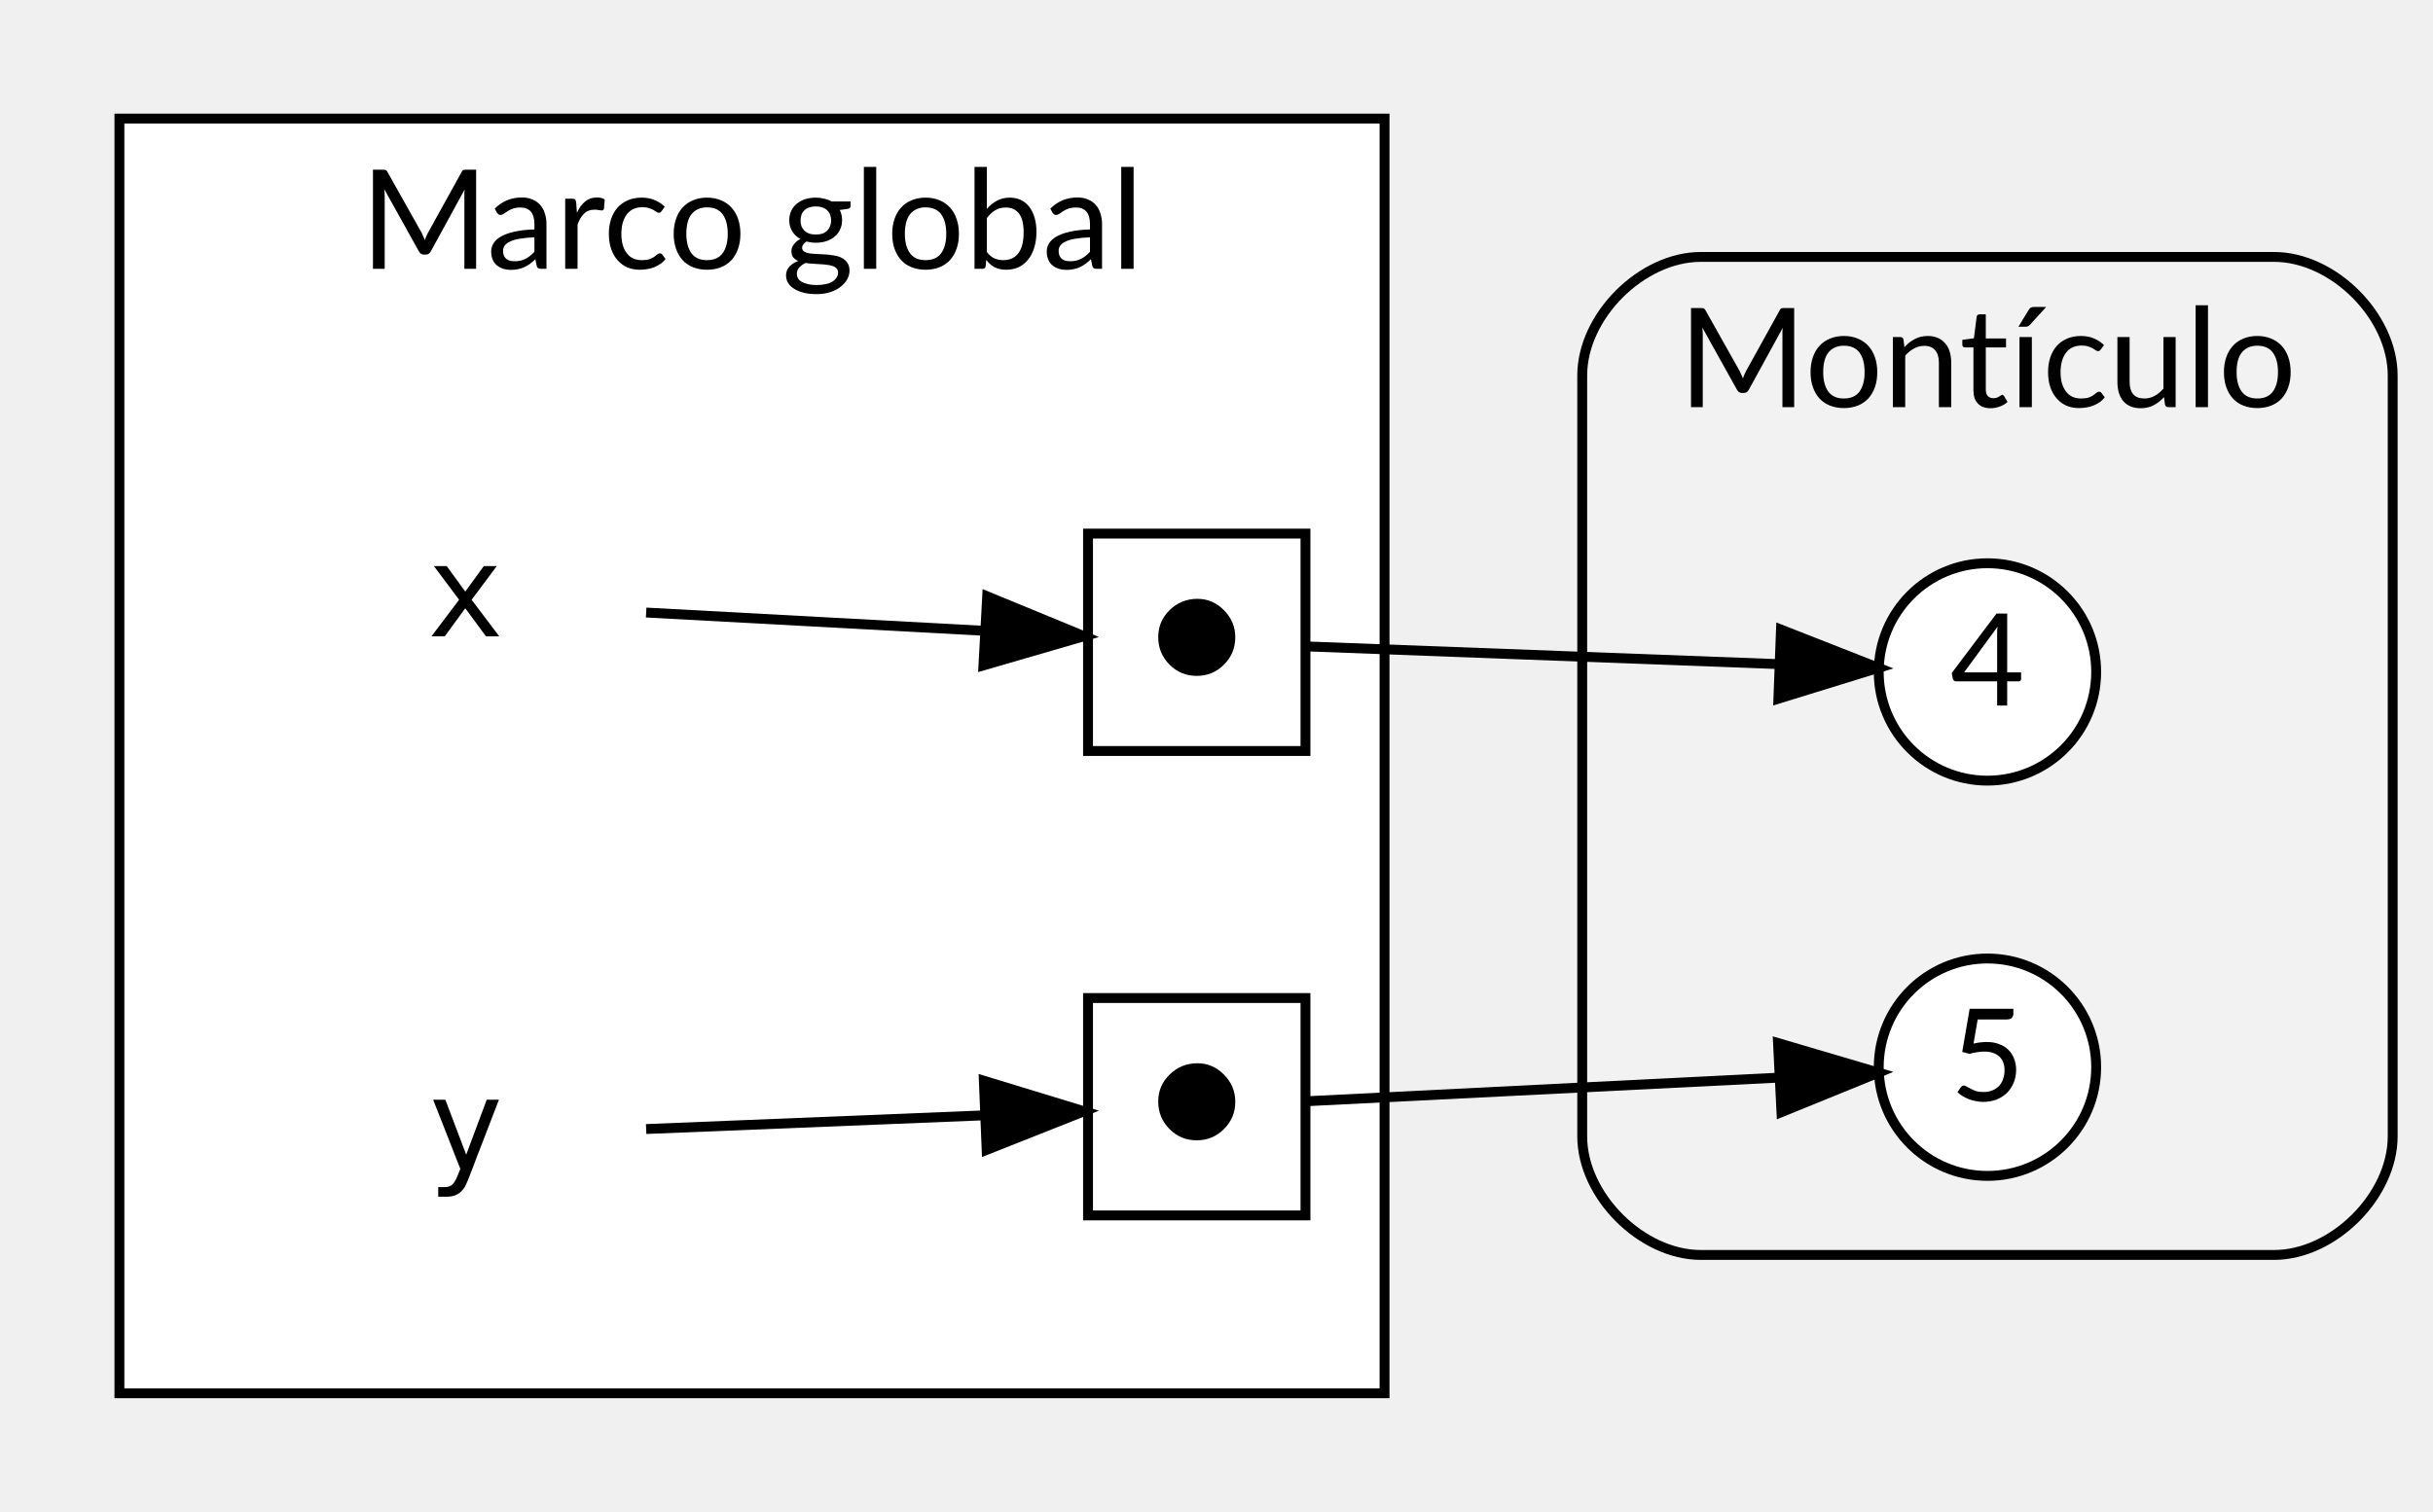
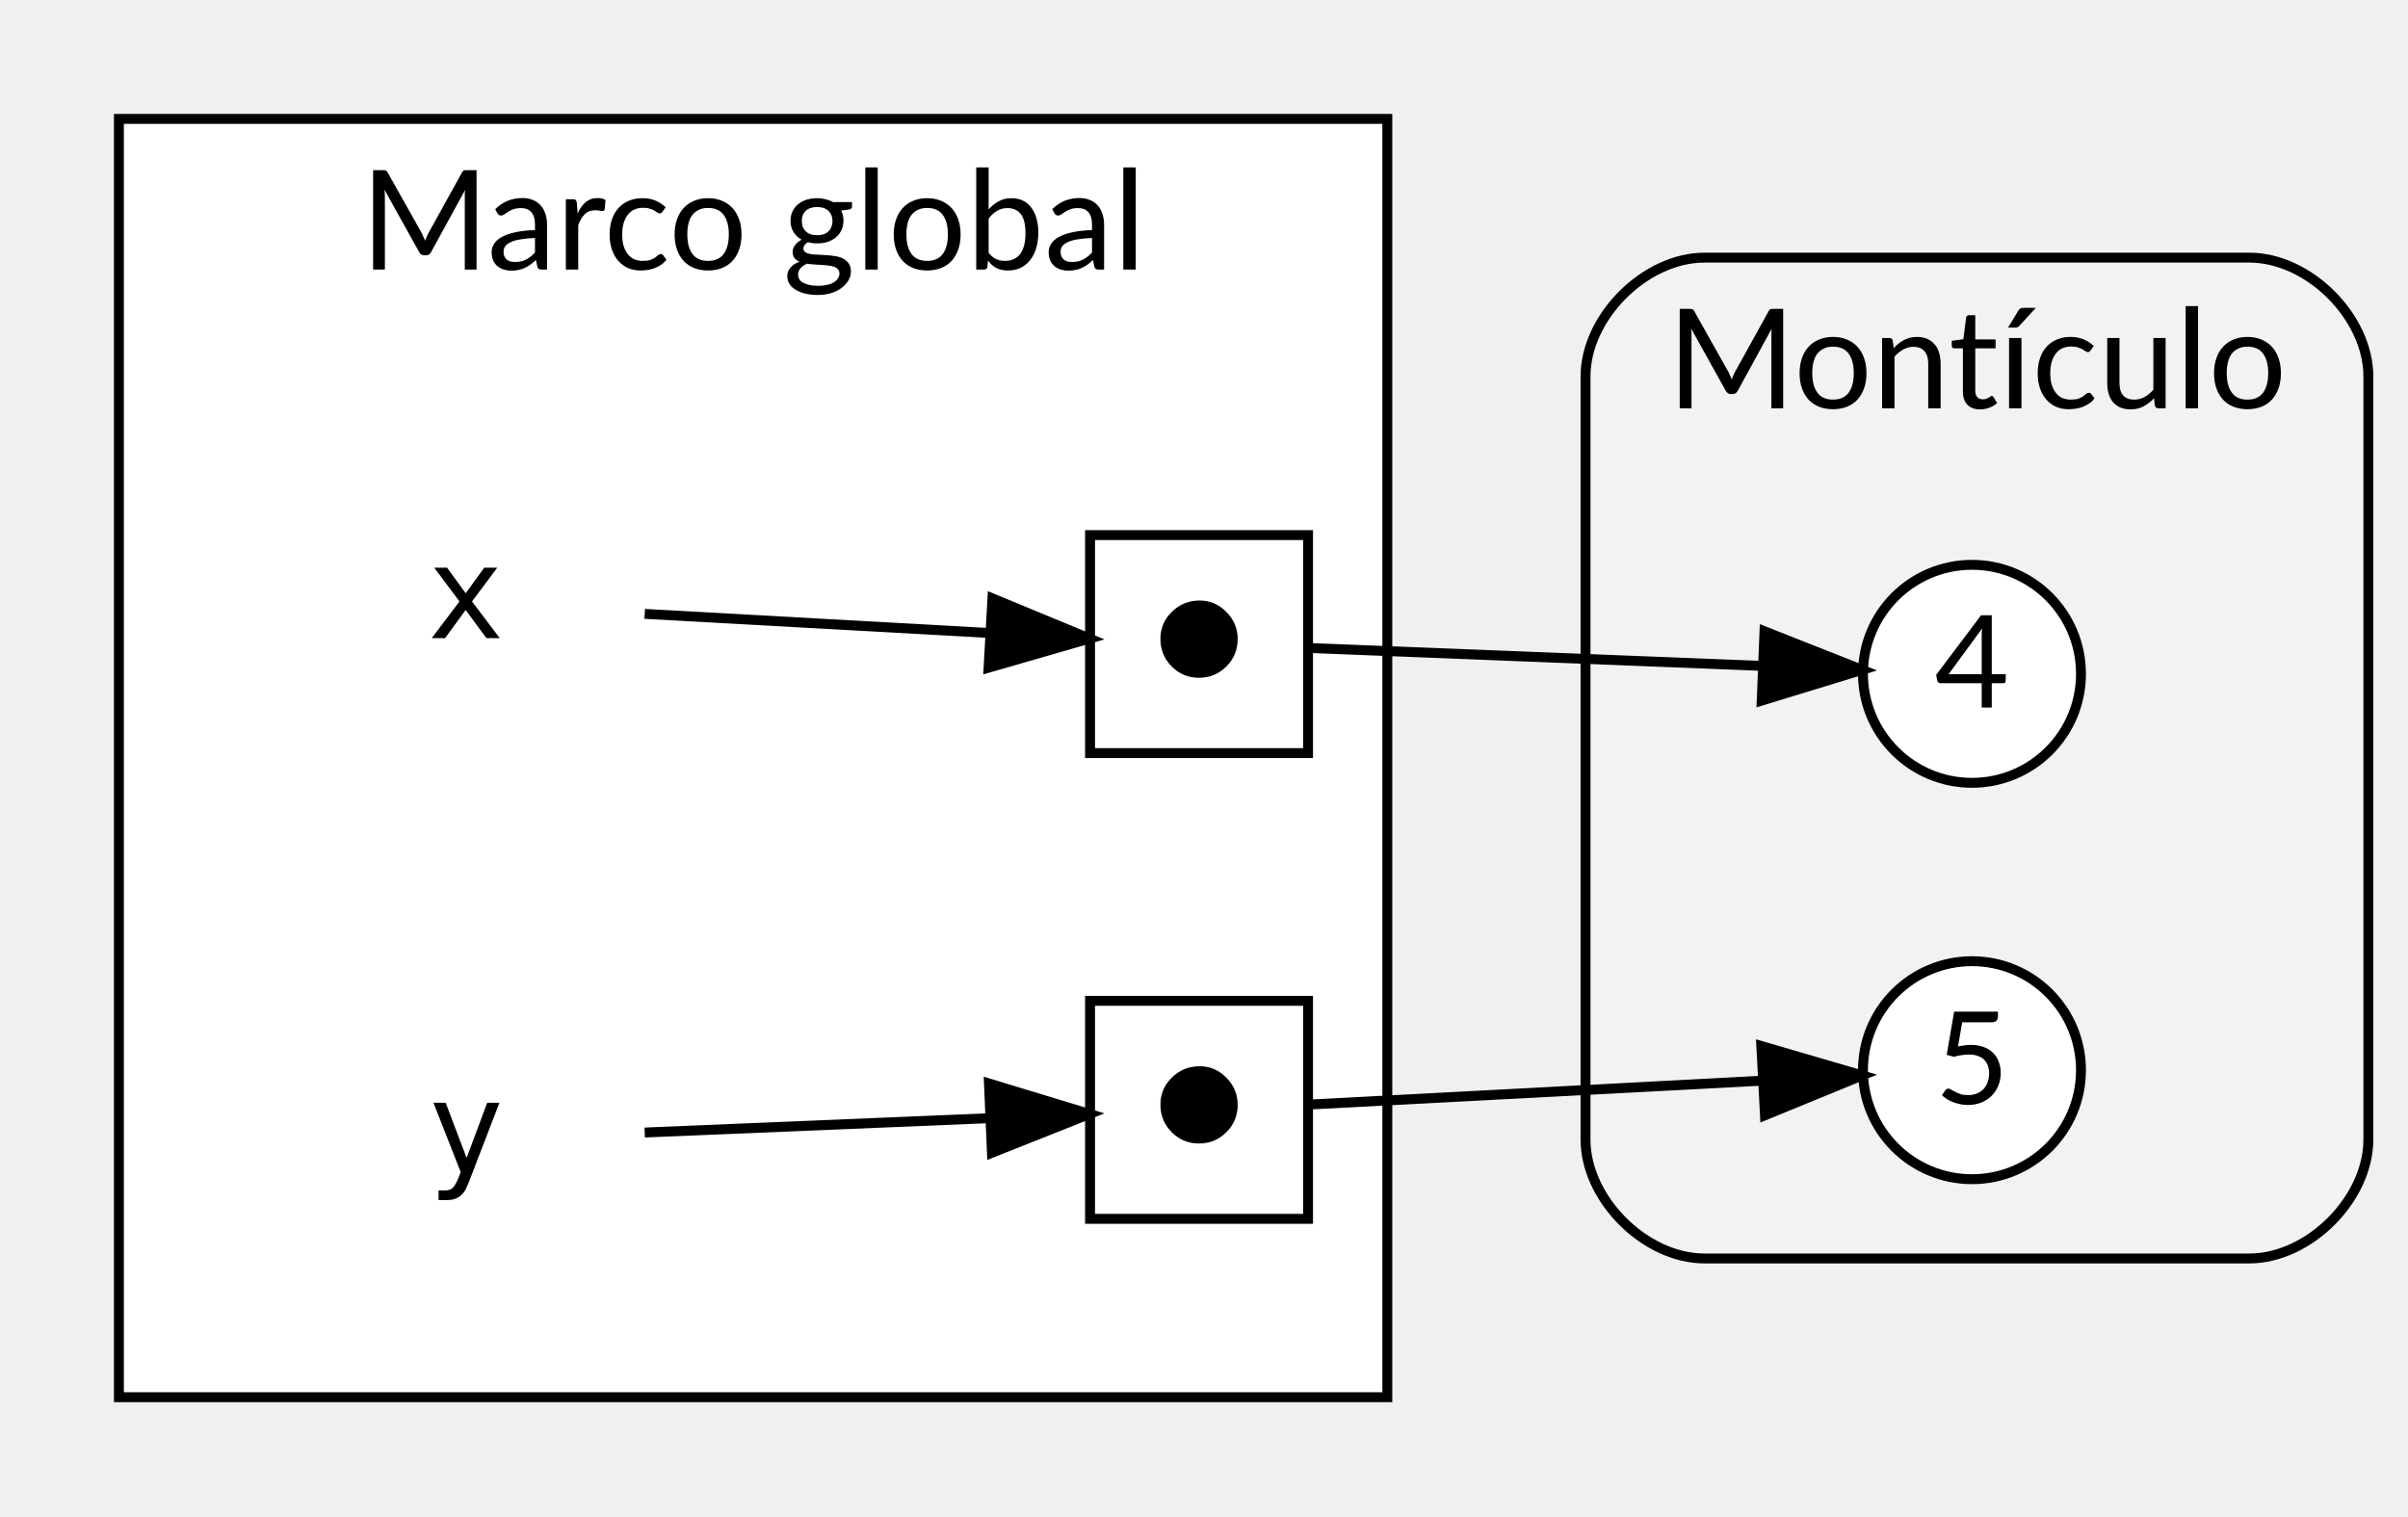
- <svg xmlns="http://www.w3.org/2000/svg" width="576pt" height="358pt" viewBox="0.00 0.00 576.00 358.24">
-   <g id="graph0" class="graph" transform="scale(2.3415 2.3415) rotate(0) translate(4 149)">
+ <svg xmlns="http://www.w3.org/2000/svg" width="243pt" height="153pt" viewBox="0.00 0.00 243.00 153.00">
+   <g id="graph0" class="graph" transform="scale(1 1) rotate(0) translate(4 149)">
    <g id="clust1" class="cluster">
-       <path fill="#f2f2f2" stroke="#000000" d="M168,-22C168,-22 226,-22 226,-22 232,-22 238,-28 238,-34 238,-34 238,-111 238,-111 238,-117 232,-123 226,-123 226,-123 168,-123 168,-123 162,-123 156,-117 156,-111 156,-111 156,-34 156,-34 156,-28 162,-22 168,-22" />
-       <text text-anchor="middle" x="197" y="-107.8" font-family="Lato" font-size="14.00" fill="#000000">Montículo</text>
+       <path fill="#f2f2f2" stroke="black" d="M168,-22C168,-22 223,-22 223,-22 229,-22 235,-28 235,-34 235,-34 235,-111 235,-111 235,-117 229,-123 223,-123 223,-123 168,-123 168,-123 162,-123 156,-117 156,-111 156,-111 156,-34 156,-34 156,-28 162,-22 168,-22" />
+       <text text-anchor="middle" x="195.5" y="-107.8" font-family="Lato" font-size="14.00">Montículo</text>
    </g>
    <g id="clust2" class="cluster">
-       <polygon fill="#ffffff" stroke="#000000" points="8,-8 8,-137 136,-137 136,-8 8,-8" />
-       <text text-anchor="middle" x="72" y="-121.8" font-family="Lato" font-size="14.00" fill="#000000">Marco global</text>
+       <polygon fill="white" stroke="black" points="8,-8 8,-137 136,-137 136,-8 8,-8" />
+       <text text-anchor="middle" x="72" y="-121.8" font-family="Lato" font-size="14.00">Marco global</text>
    </g>
    <g id="node1" class="node">
-       <ellipse fill="#ffffff" stroke="#000000" cx="197" cy="-81" rx="11" ry="11" />
-       <text text-anchor="middle" x="197" y="-77.6" font-family="Lato" font-size="13.00" fill="#000000">4</text>
+       <ellipse fill="white" stroke="black" cx="195" cy="-81" rx="11" ry="11" />
+       <text text-anchor="middle" x="195" y="-77.6" font-family="Lato" font-size="13.00">4</text>
    </g>
    <g id="node2" class="node">
-       <ellipse fill="#ffffff" stroke="#000000" cx="197" cy="-41" rx="11" ry="11" />
-       <text text-anchor="middle" x="197" y="-37.6" font-family="Lato" font-size="13.00" fill="#000000">5</text>
+       <ellipse fill="white" stroke="black" cx="195" cy="-41" rx="11" ry="11" />
+       <text text-anchor="middle" x="195" y="-37.6" font-family="Lato" font-size="13.00">5</text>
    </g>
    <g id="node3" class="node">
      <polygon fill="transparent" stroke="transparent" points="70,-106 16,-106 16,-70 70,-70 70,-106" />
-       <text text-anchor="middle" x="43" y="-84.6" font-family="monospace" font-size="13.00" fill="#000000">x</text>
+       <text text-anchor="middle" x="43" y="-84.6" font-family="monospace" font-size="13.00">x</text>
    </g>
    <g id="node5" class="node">
-       <polygon fill="#ffffff" stroke="#000000" points="128,-95 106,-95 106,-73 128,-73 128,-95" />
-       <text text-anchor="middle" x="117" y="-80.6" font-family="monospace" font-size="13.00" fill="#000000">⬤</text>
+       <polygon fill="white" stroke="black" points="128,-95 106,-95 106,-73 128,-73 128,-95" />
+       <text text-anchor="middle" x="117" y="-80.6" font-family="monospace" font-size="13.00">⬤</text>
    </g>
    <g id="edge1" class="edge">
-       <path fill="none" stroke="#000000" d="M61.292,-87.011C71.584,-86.455 84.497,-85.757 95.298,-85.173" />
-       <polygon fill="#000000" stroke="#000000" points="95.796,-88.651 105.592,-84.617 95.418,-81.662 95.796,-88.651" />
+       <path fill="none" stroke="black" d="M61.06,-87.05C71.43,-86.48 84.73,-85.74 95.65,-85.13" />
+       <polygon fill="black" stroke="black" points="96.15,-88.61 105.94,-84.56 95.76,-81.62 96.15,-88.61" />
    </g>
    <g id="node4" class="node">
      <polygon fill="transparent" stroke="transparent" points="70,-52 16,-52 16,-16 70,-16 70,-52" />
-       <text text-anchor="middle" x="43" y="-30.6" font-family="monospace" font-size="13.00" fill="#000000">y</text>
+       <text text-anchor="middle" x="43" y="-30.6" font-family="monospace" font-size="13.00">y</text>
    </g>
    <g id="node6" class="node">
-       <polygon fill="#ffffff" stroke="#000000" points="128,-48 106,-48 106,-26 128,-26 128,-48" />
-       <text text-anchor="middle" x="117" y="-33.6" font-family="monospace" font-size="13.00" fill="#000000">⬤</text>
+       <polygon fill="white" stroke="black" points="128,-48 106,-48 106,-26 128,-26 128,-48" />
+       <text text-anchor="middle" x="117" y="-33.6" font-family="monospace" font-size="13.00">⬤</text>
    </g>
    <g id="edge3" class="edge">
-       <path fill="none" stroke="#000000" d="M61.292,-34.742C71.584,-35.159 84.497,-35.682 95.298,-36.12" />
-       <polygon fill="#000000" stroke="#000000" points="95.459,-39.63 105.592,-36.538 95.742,-32.635 95.459,-39.63" />
+       <path fill="none" stroke="black" d="M61.06,-34.71C71.43,-35.14 84.73,-35.7 95.65,-36.15" />
+       <polygon fill="black" stroke="black" points="95.8,-39.66 105.94,-36.58 96.1,-32.67 95.8,-39.66" />
    </g>
    <g id="edge2" class="edge">
-       <path fill="none" stroke="#000000" d="M128.124,-83.583C140.423,-83.122 160.521,-82.368 175.84,-81.793" />
-       <polygon fill="#000000" stroke="#000000" points="176.109,-85.286 185.971,-81.414 175.847,-78.291 176.109,-85.286" />
+       <path fill="none" stroke="black" d="M128.25,-83.6C139.87,-83.14 159.11,-82.38 173.78,-81.8" />
+       <polygon fill="black" stroke="black" points="174.06,-85.29 183.91,-81.4 173.78,-78.3 174.06,-85.29" />
    </g>
    <g id="edge4" class="edge">
-       <path fill="none" stroke="#000000" d="M128.124,-37.556C140.423,-38.171 160.521,-39.176 175.84,-39.942" />
-       <polygon fill="#000000" stroke="#000000" points="175.809,-43.445 185.971,-40.449 176.158,-36.453 175.809,-43.445" />
+       <path fill="none" stroke="black" d="M128.25,-37.54C139.87,-38.15 159.11,-39.16 173.78,-39.94" />
+       <polygon fill="black" stroke="black" points="173.74,-43.44 183.91,-40.47 174.11,-36.45 173.74,-43.44" />
    </g>
  </g>
</svg>
